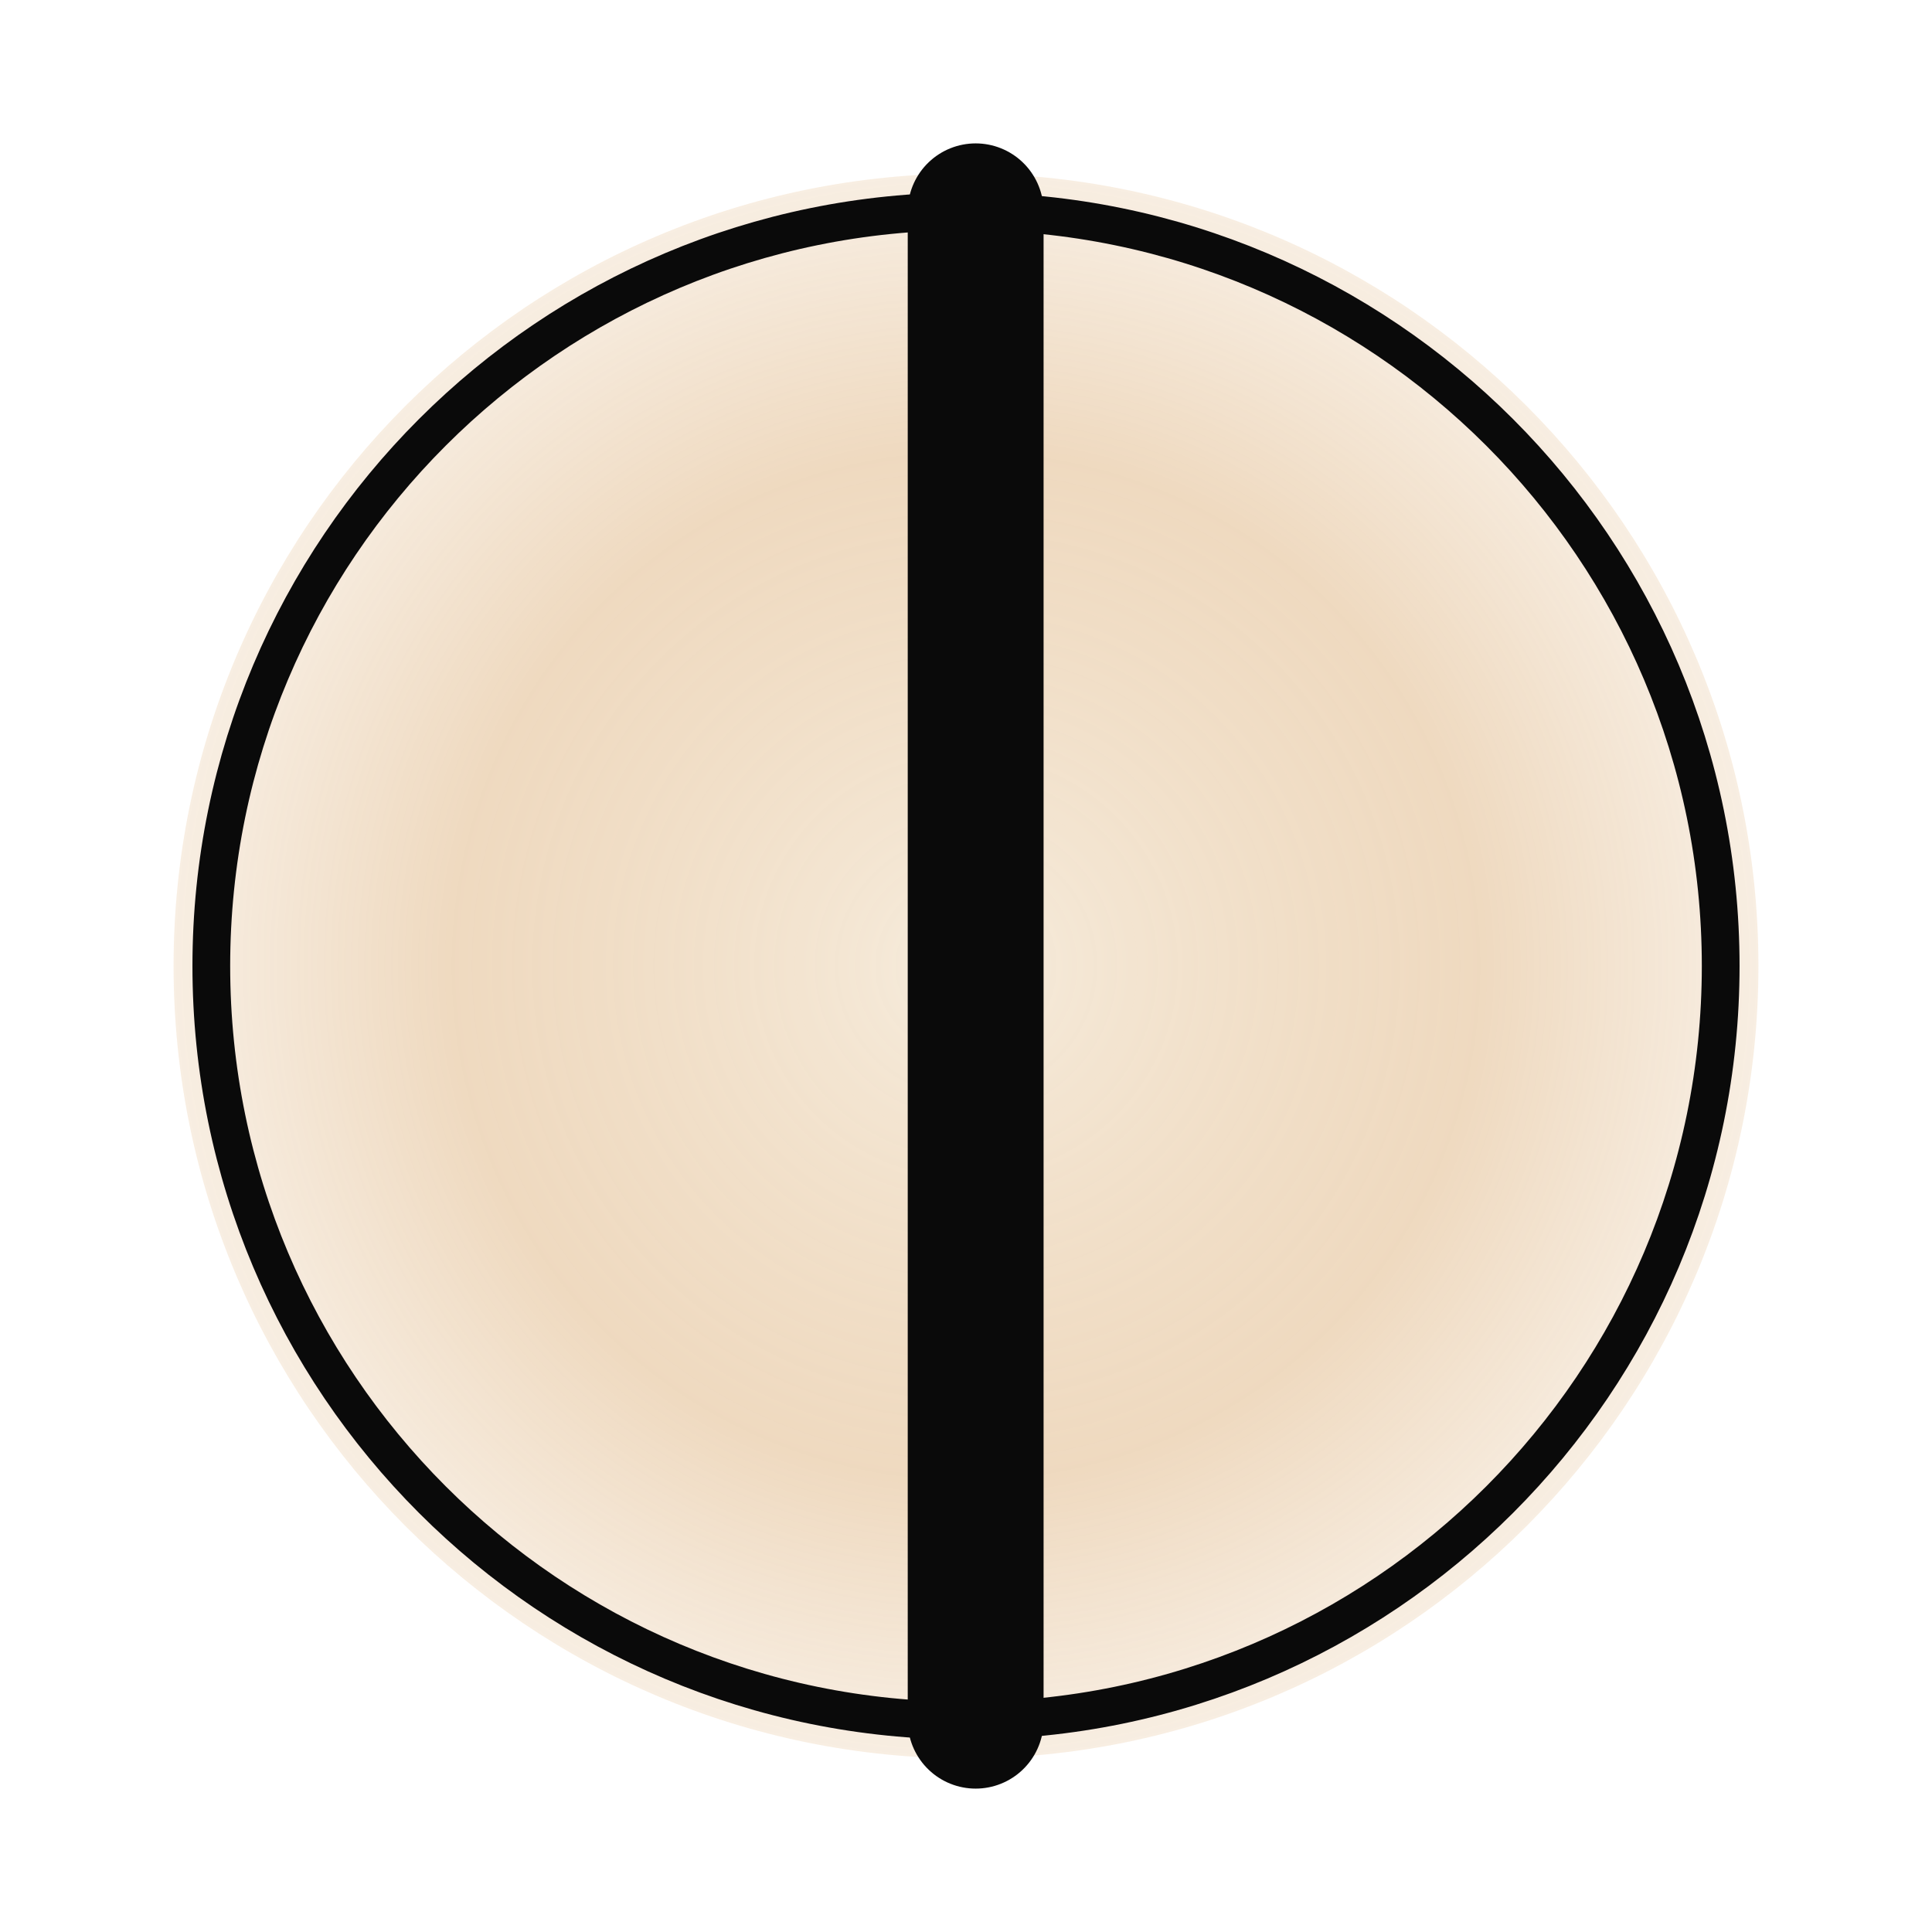
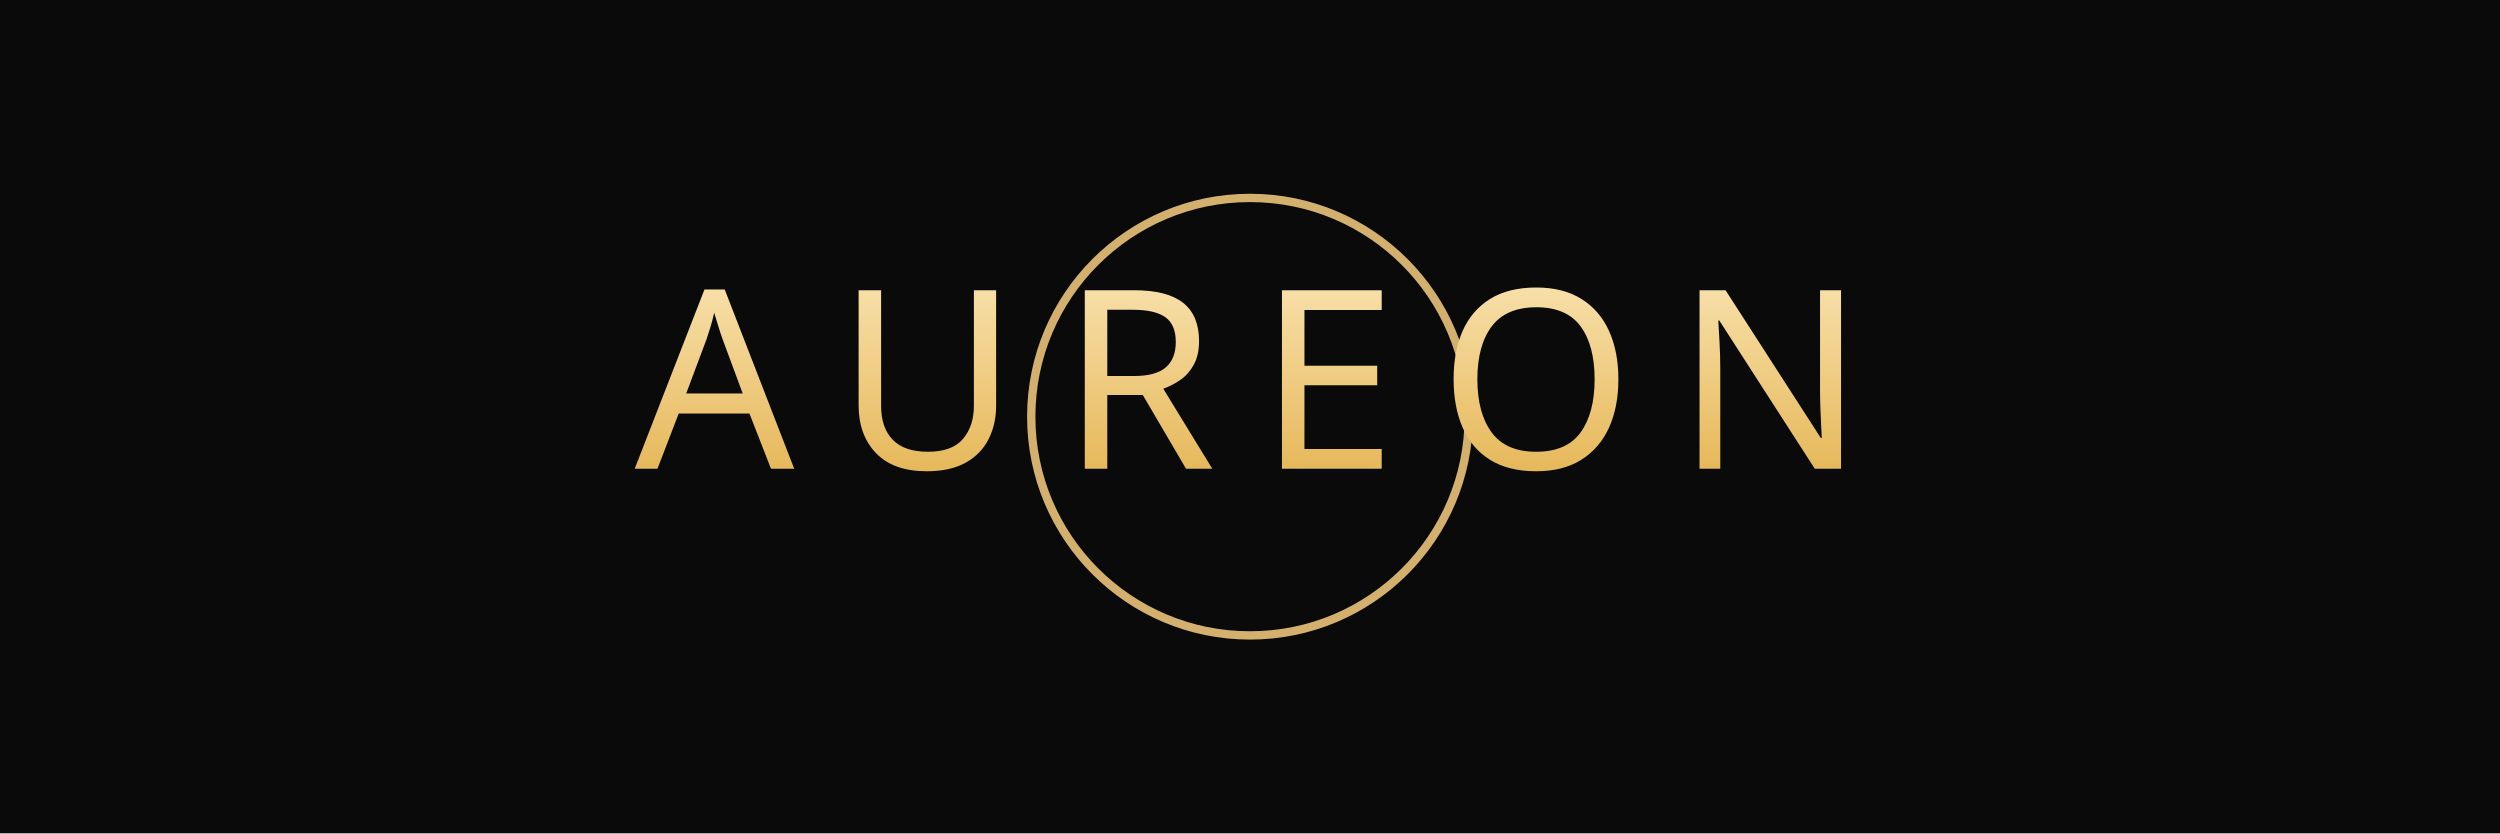
- <svg xmlns="http://www.w3.org/2000/svg" width="512px" height="512px" viewBox="0 0 512 512" version="1.1">
+ <svg xmlns="http://www.w3.org/2000/svg" width="1200" height="400" viewBox="0 0 1200 400">
  <defs>
-     <radialGradient id="glow" cx="50%" cy="50%" r="65%">
-       <stop offset="0%" stop-color="#E9CFA8" stop-opacity="0.4" />
-       <stop offset="50%" stop-color="#C9822C" stop-opacity="0.3" />
-       <stop offset="100%" stop-color="#C9822C" stop-opacity="0" />
-     </radialGradient>
+     <linearGradient id="goldFlat" x1="0%" y1="0%" x2="0%" y2="100%">
+       <stop offset="0%" stop-color="#F7DFA8" />
+       <stop offset="100%" stop-color="#E6B85A" />
+     </linearGradient>
  </defs>
-   <circle cx="256" cy="256" r="210" fill="url(#glow)" />
-   <circle cx="256" cy="256" r="200" fill="none" stroke="#0A0A0A" stroke-width="10" />
-   <line x1="258.56" y1="56" x2="258.56" y2="456" stroke="#0A0A0A" stroke-width="36" stroke-linecap="round" />
+   <rect width="1200" height="400" fill="#0A0A0A" />
+   <circle cx="600" cy="200" r="105" stroke="#EAC27A" stroke-width="4" fill="none" opacity="0.9" />
+   <text x="50%" y="225" font-family="Montserrat, sans-serif" font-size="120" fill="url(#goldFlat)" text-anchor="middle" letter-spacing="20">
+     AUREON
+   </text>
</svg>
